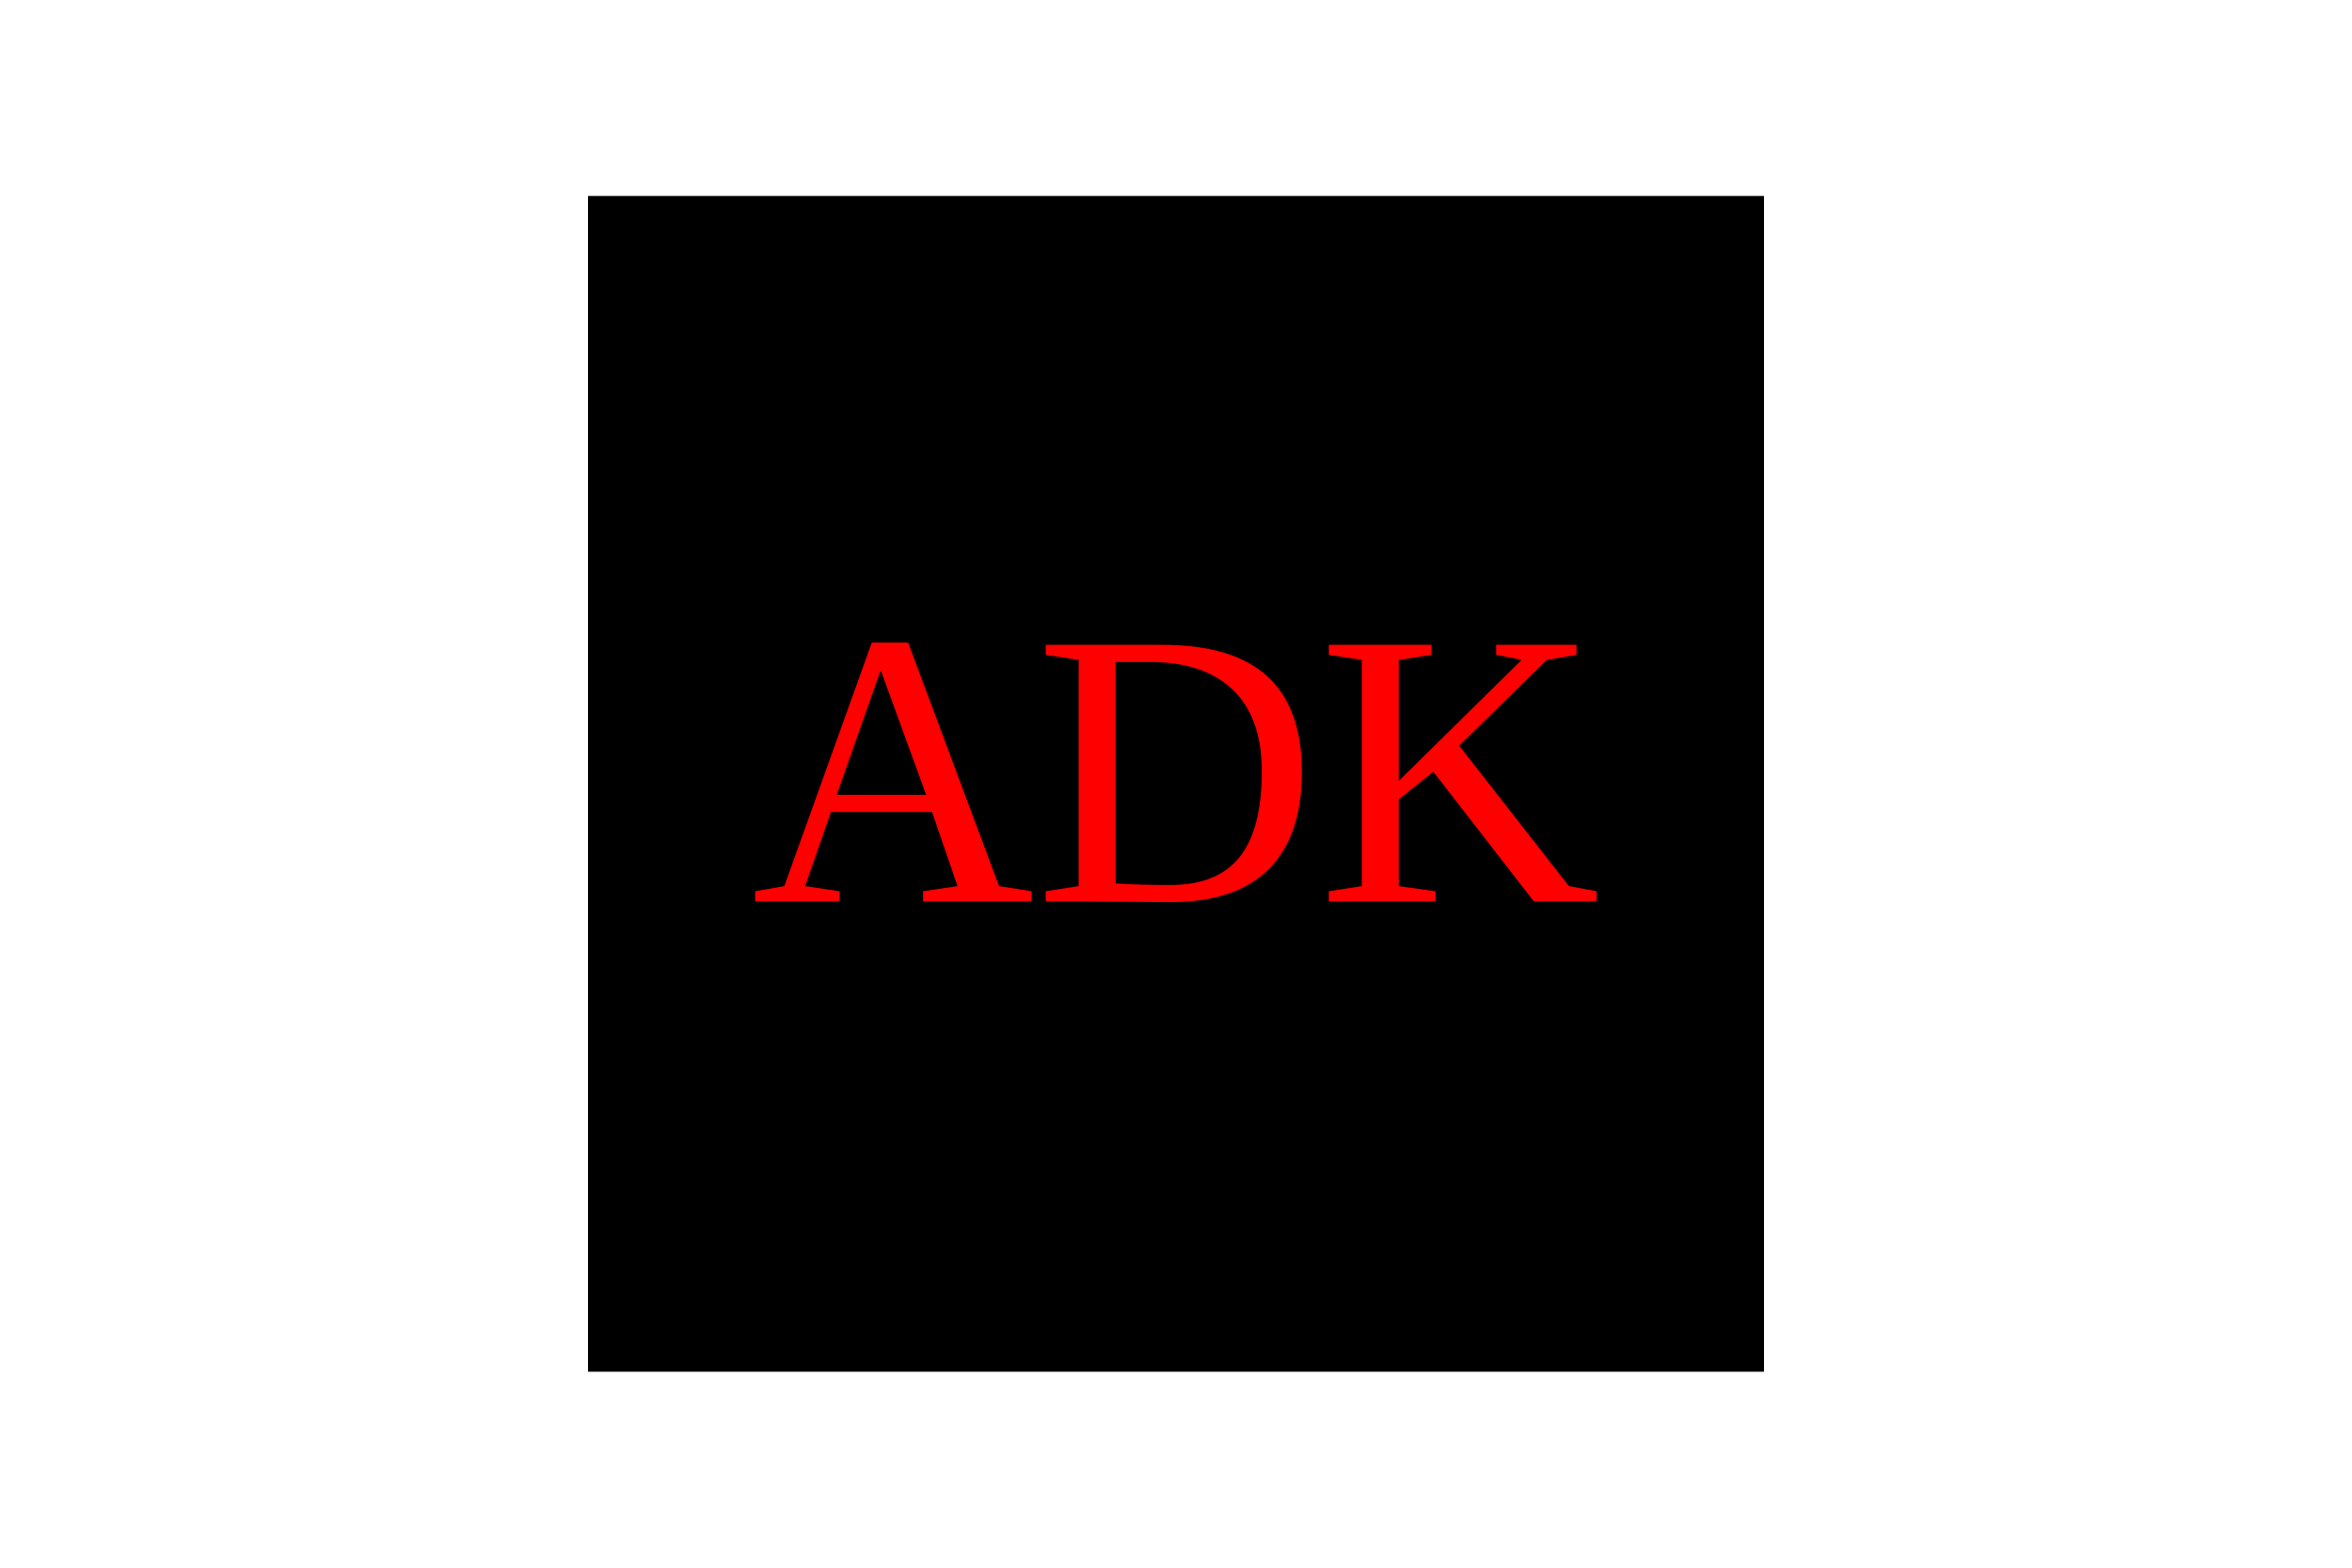
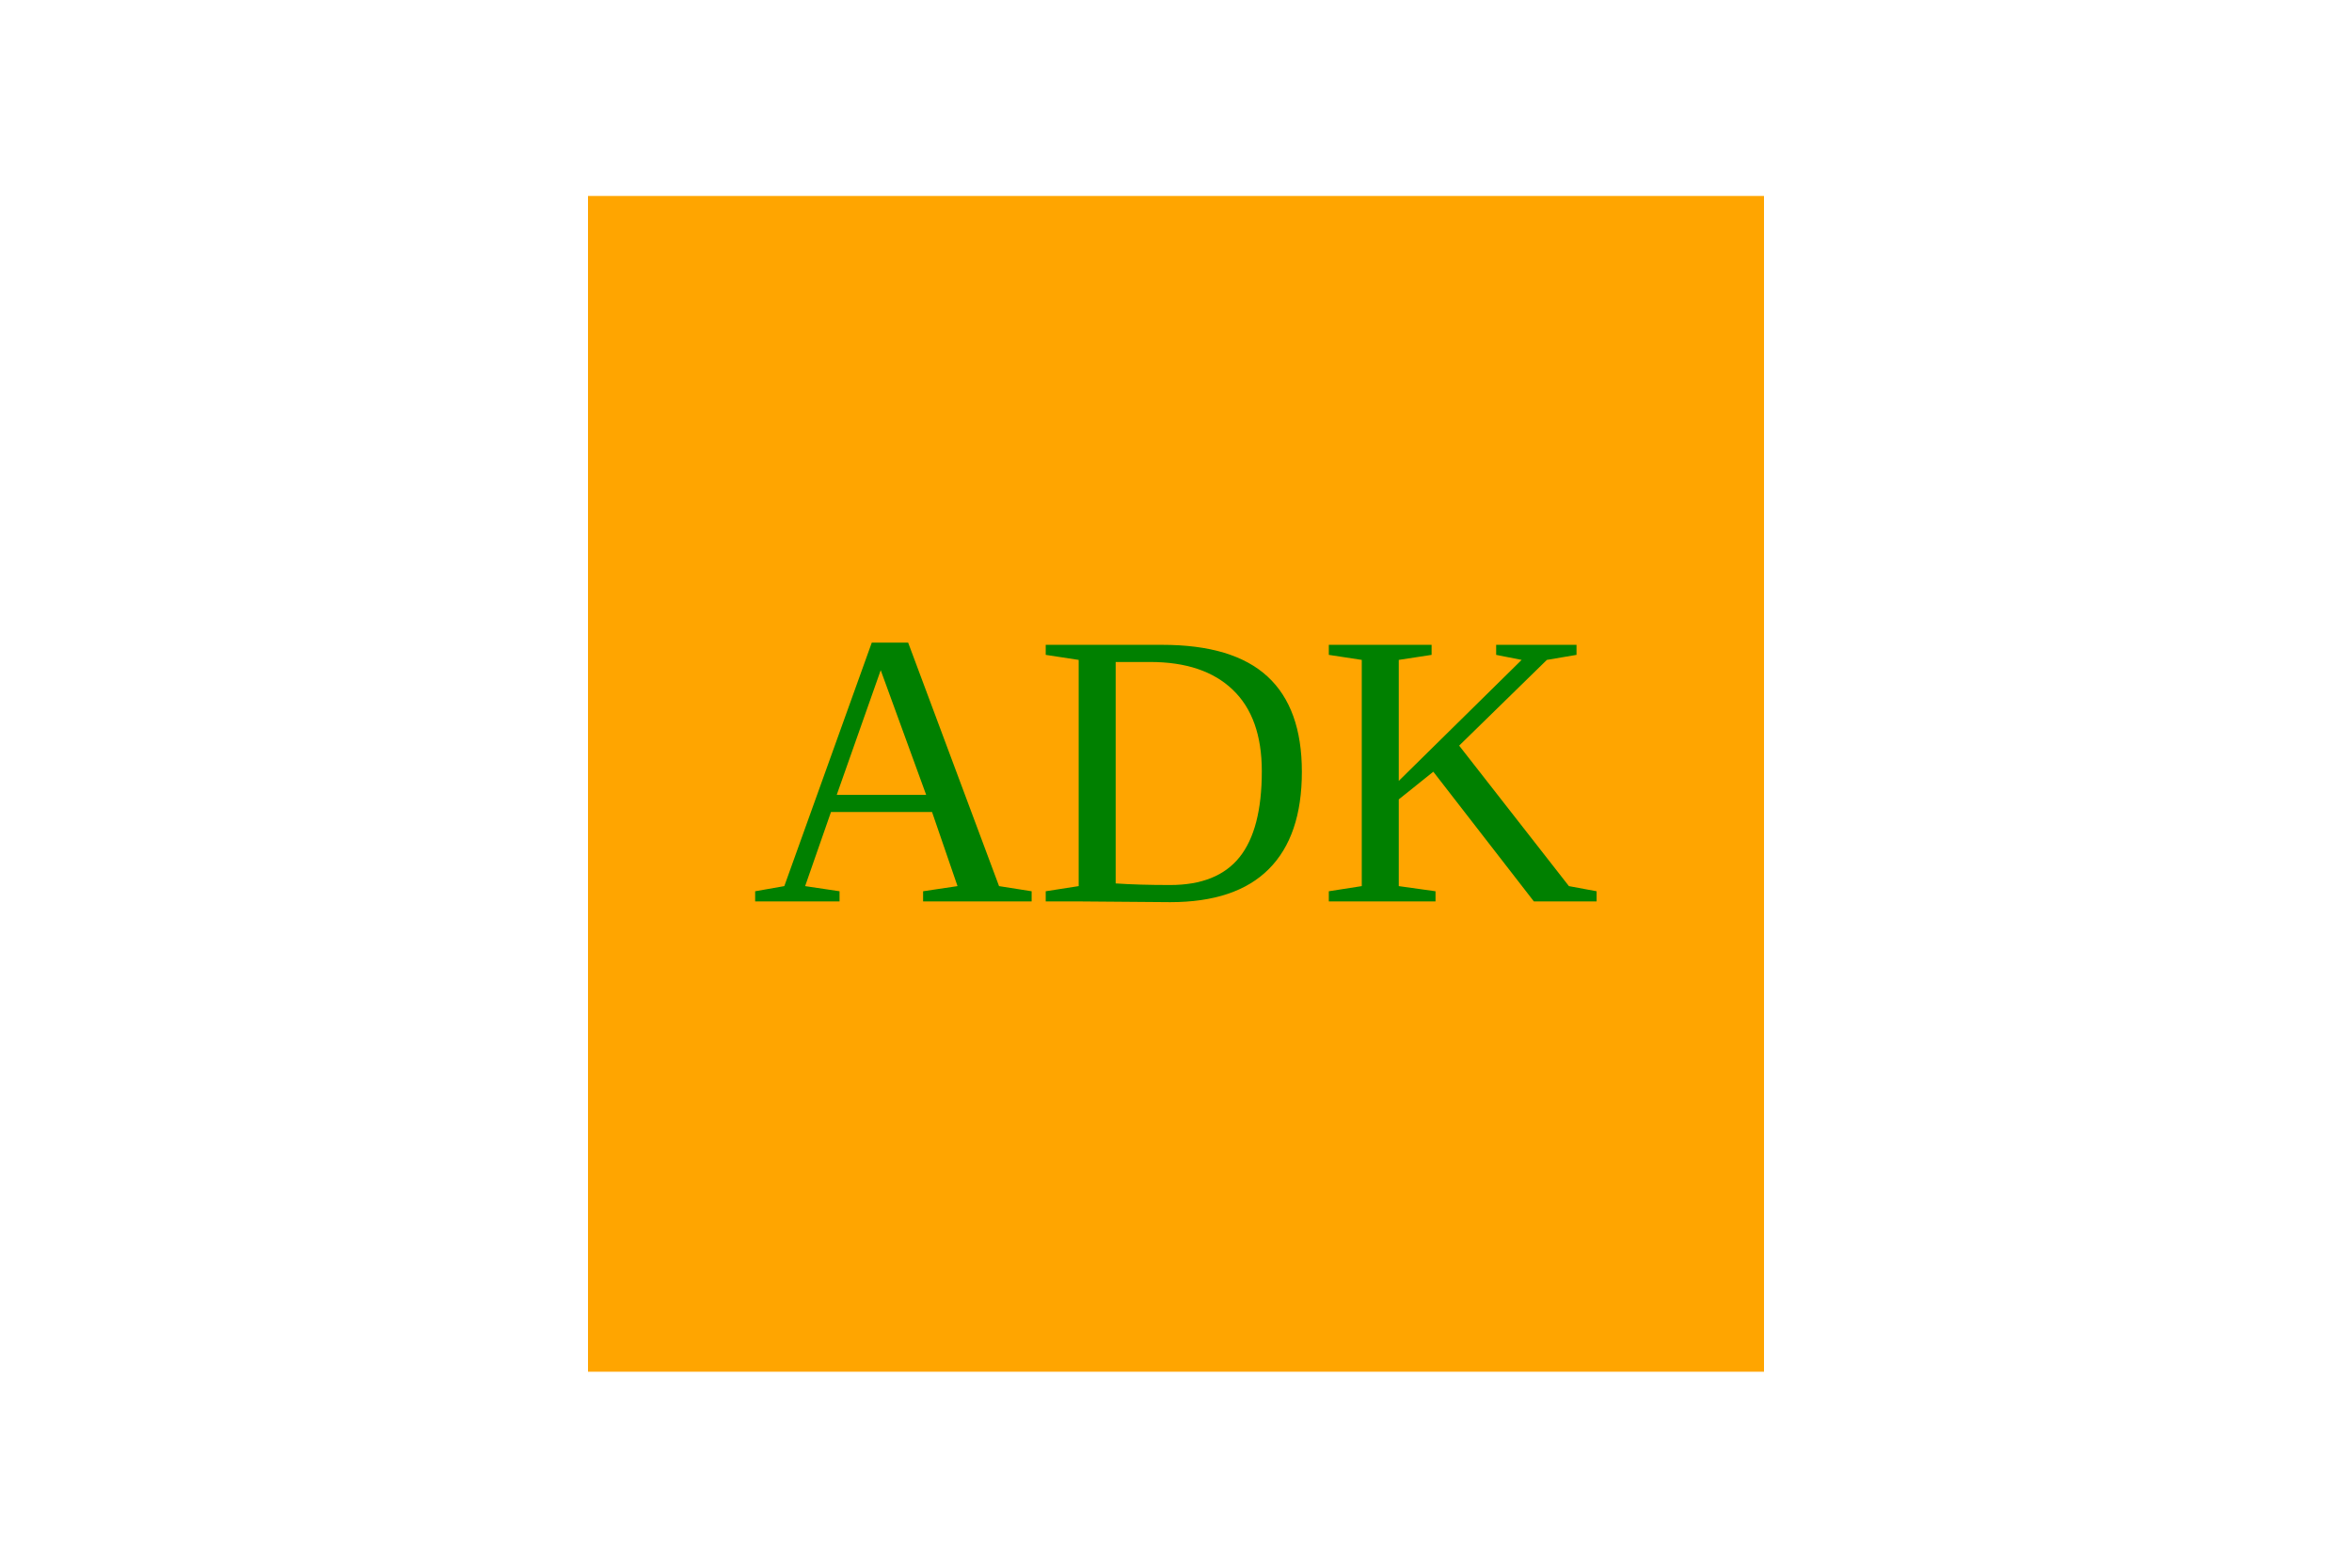
<svg xmlns="http://www.w3.org/2000/svg" width="300" height="200">
-   <rect x="75" y="25" height="150" width="150" fill="black" />
-   <text x="150" y="115" dominant-baseline="no-change" text-anchor="middle" font-size="50" fill="red">ADK</text>
+   <rect x="75" y="25" height="150" width="150" fill="orange" />
+   <text x="150" y="115" text-anchor="middle" font-size="50" fill="green">ADK</text>
</svg>
